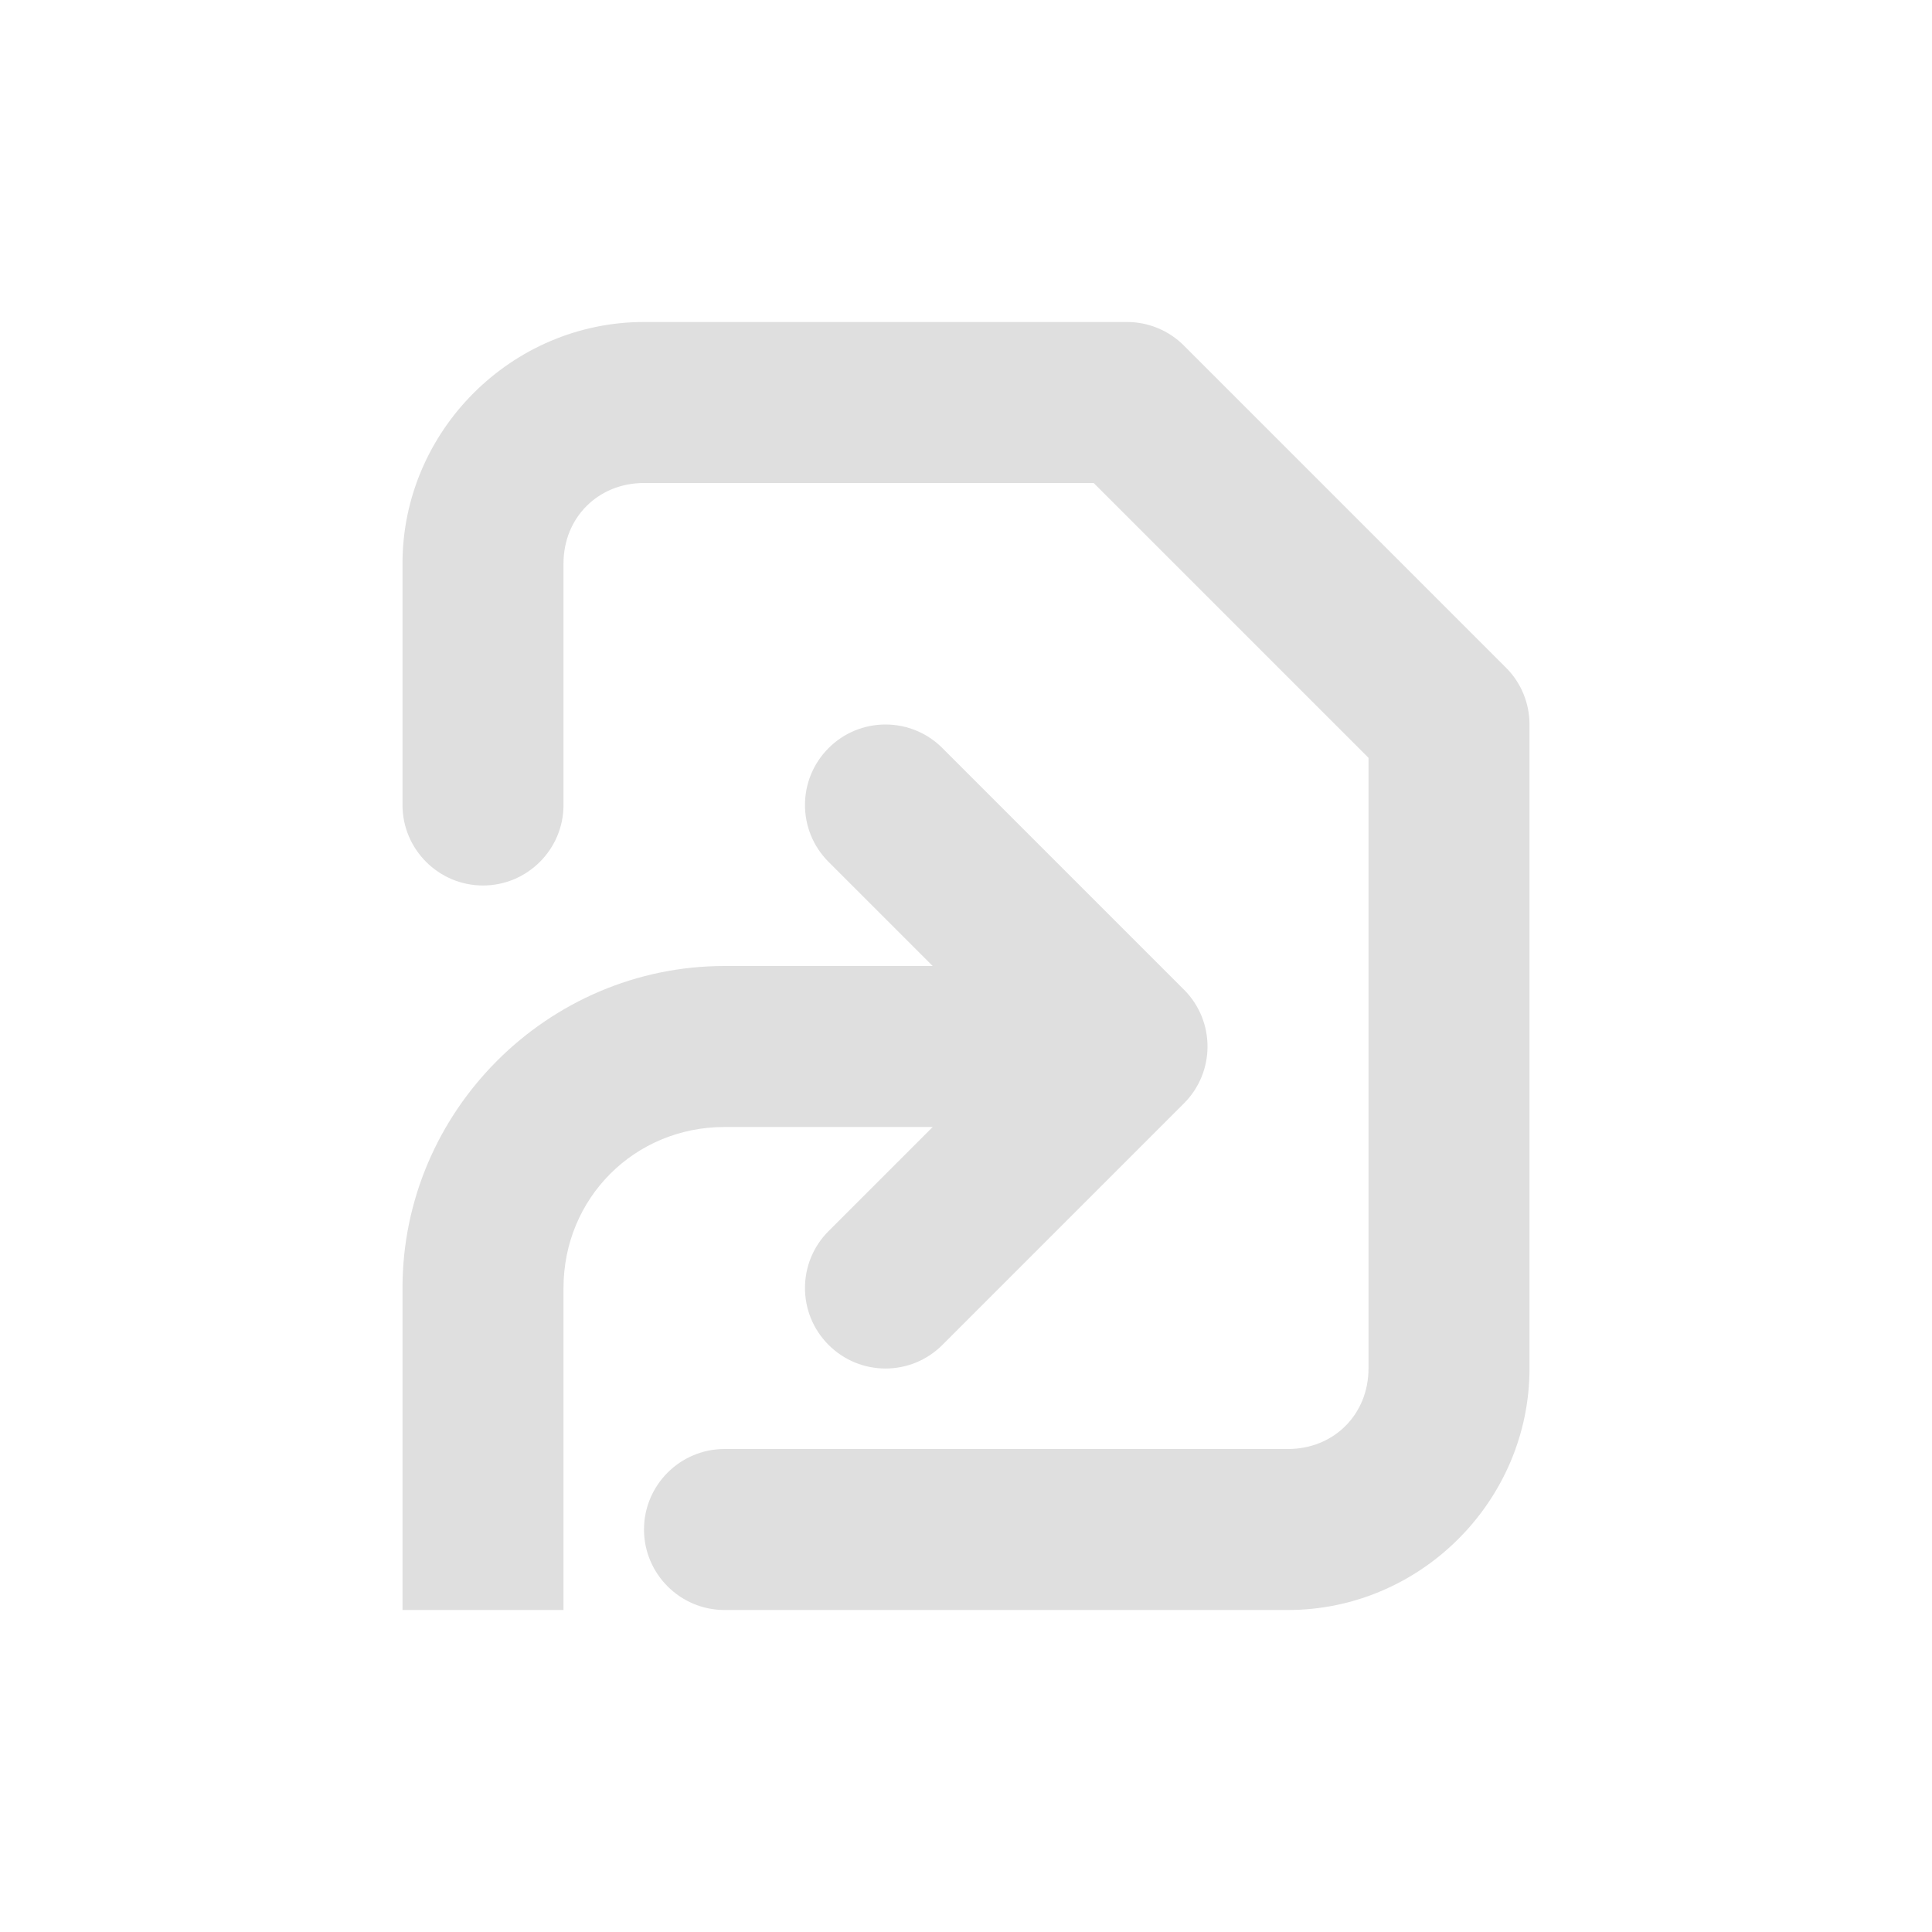
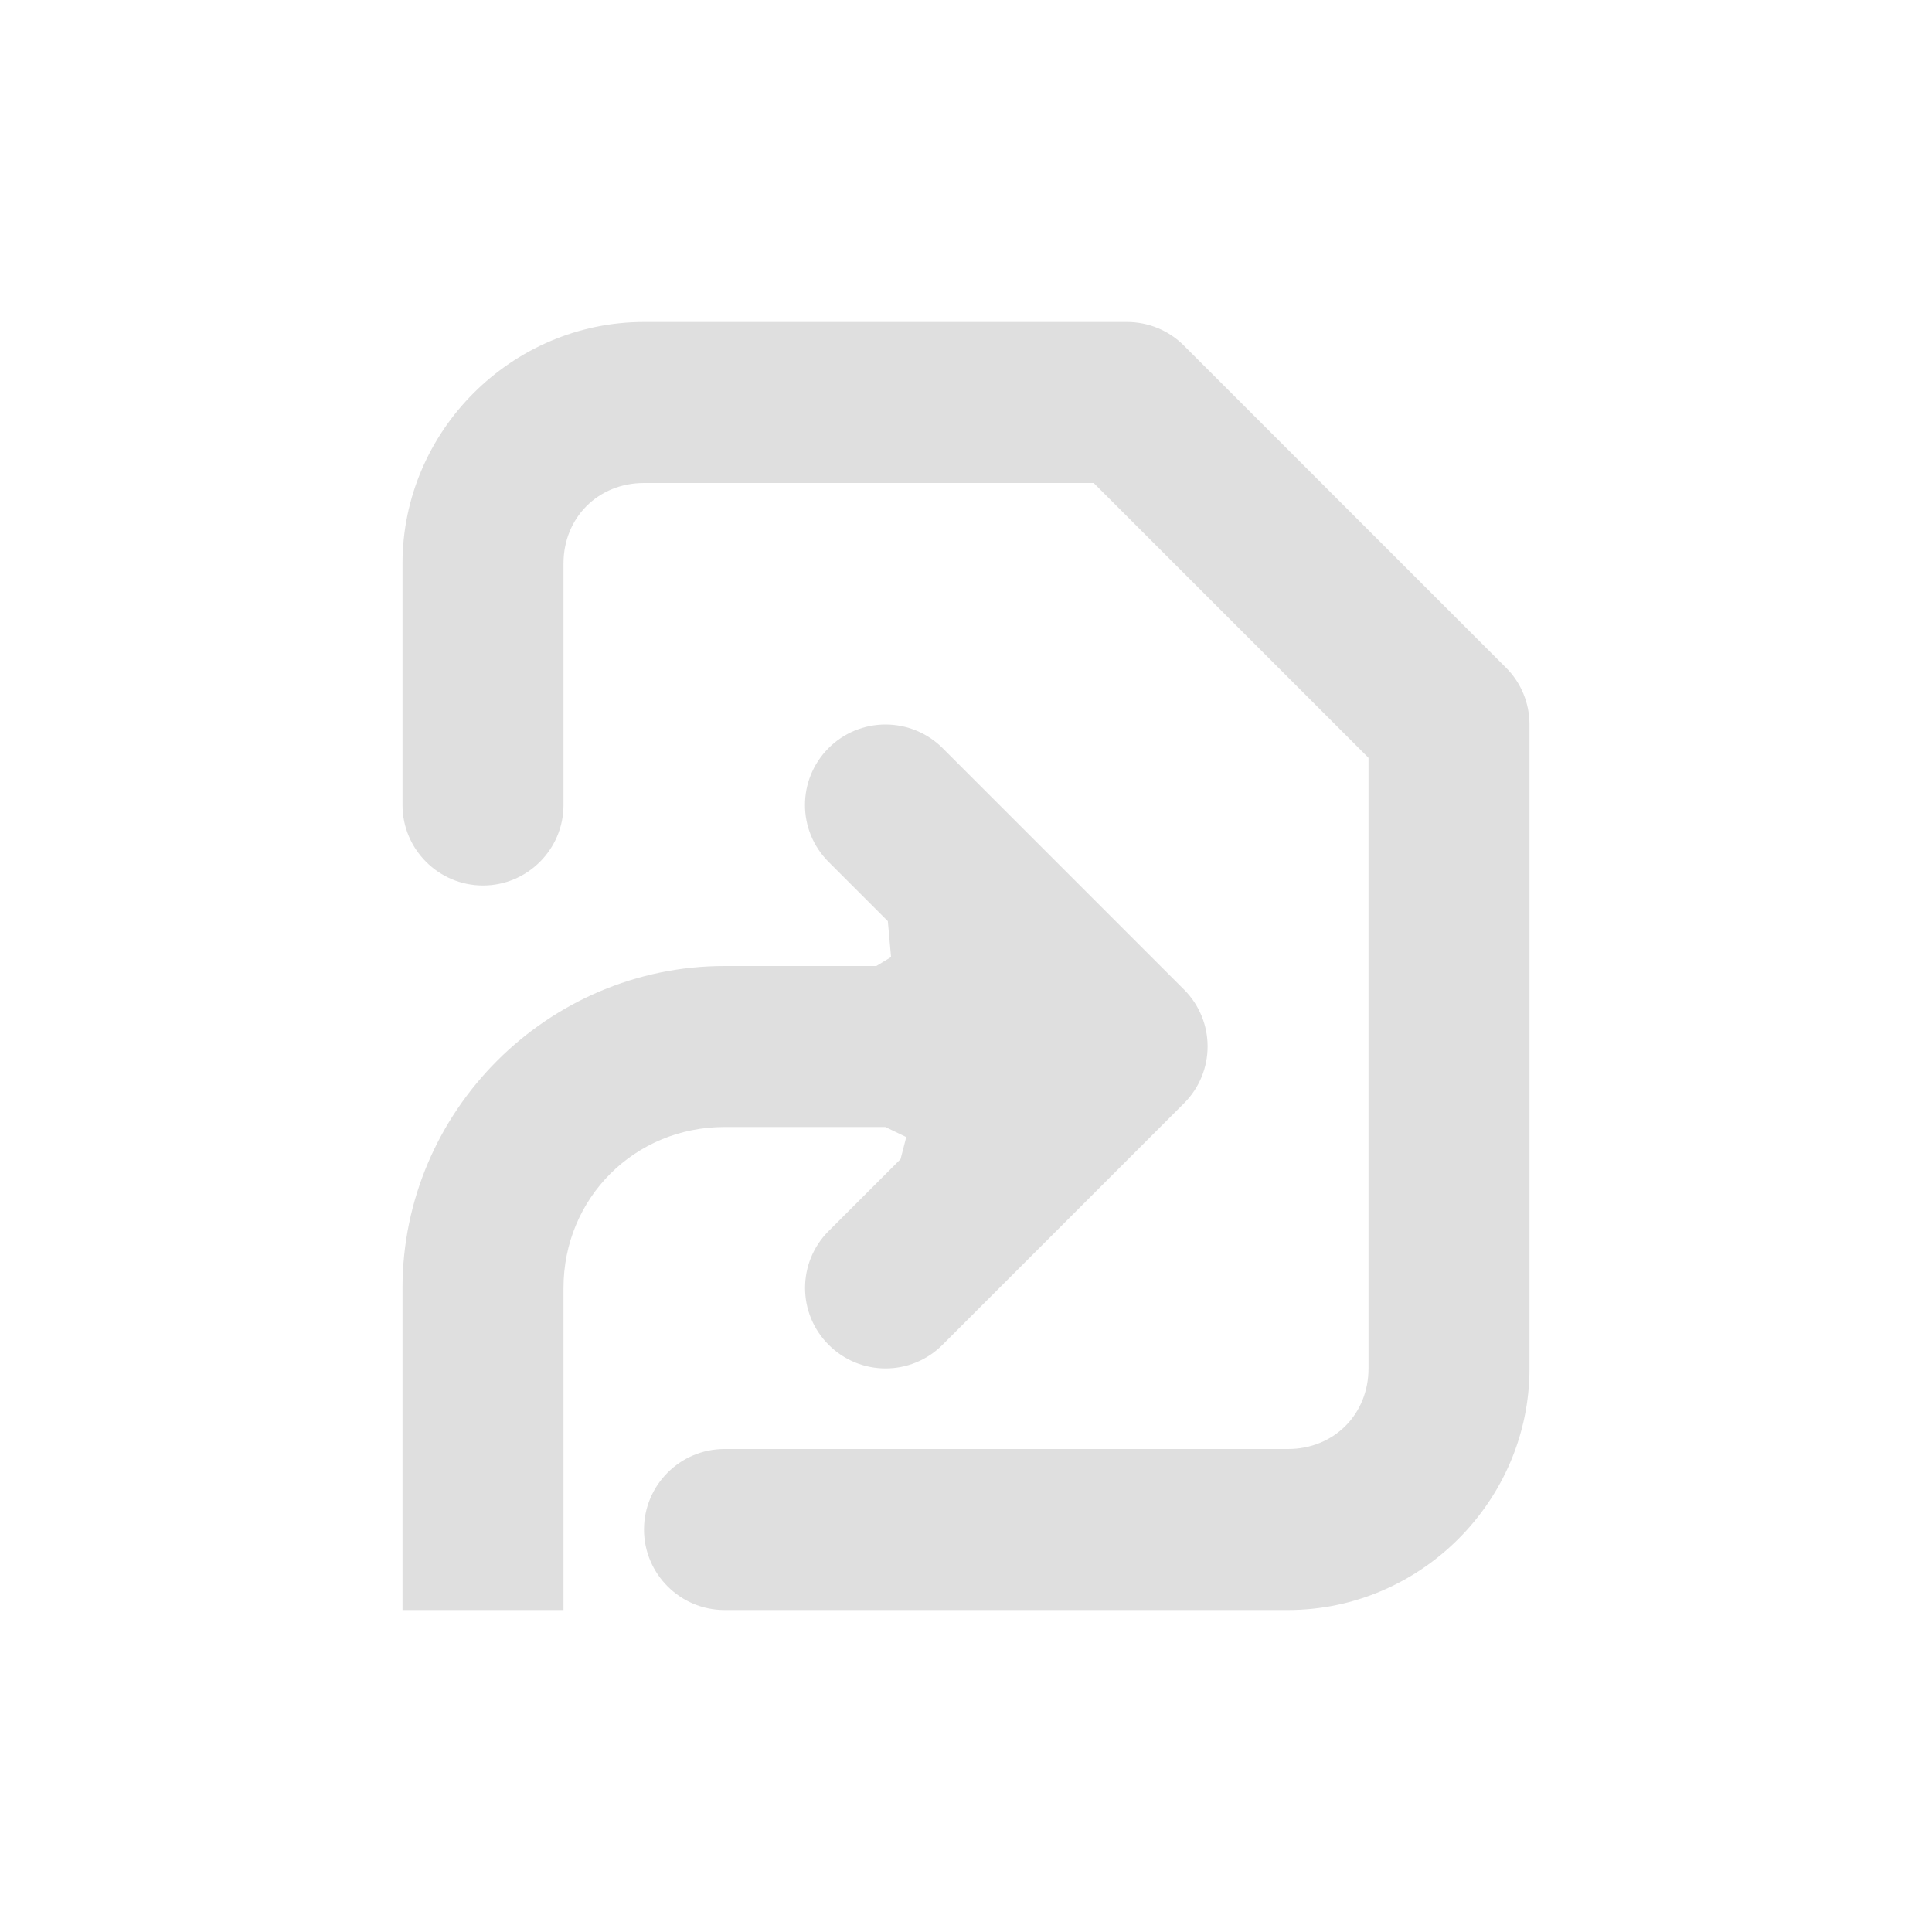
- <svg xmlns="http://www.w3.org/2000/svg" version="1.1" width="24px" height="24px">
-   <g transform="translate(4.0, 4.0) scale(1 1) ">
+ <svg xmlns="http://www.w3.org/2000/svg" version="1.1" width="24px" height="24px" id="svg7">
+   <defs id="defs9" />
+   <g transform="translate(4.0, 4.0) scale(1 1) " id="g5">
    <defs id="defs8" />
-     <path d="m 4 0 c -1.645 0 -3 1.355 -3 3 v 3 c 0 0.551 0.449 1 1 1 s 1 -0.449 1 -1 v -3 c 0 -0.57 0.43 -1 1 -1 h 5.586 l 3.414 3.414 v 7.586 c 0 0.57 -0.43 1 -1 1 h -7 c -0.551 0 -1 0.449 -1 1 s 0.449 1 1 1 h 7 c 1.645 0 3 -1.355 3 -3 v -8 c 0 -0.266 -0.105 -0.52 -0.293 -0.707 l -4 -4 c -0.188 -0.188 -0.441 -0.293 -0.707 -0.293 z m 3 5 c -0.266 0 -0.52 0.105 -0.707 0.293 c -0.391 0.391 -0.391 1.023 0 1.414 l 1.293 1.293 h -2.586 c -2.195 0 -4 1.801 -4 4 v 4 h 2 v -4 c 0 -1.117 0.883 -2 2 -2 h 2.586 l -1.293 1.293 c -0.391 0.391 -0.391 1.023 0 1.414 s 1.023 0.391 1.414 0 l 3 -3 c 0.391 -0.391 0.391 -1.023 0 -1.414 l -3 -3 c -0.188 -0.188 -0.441 -0.293 -0.707 -0.293 z m 0 0" fill="#2e3436" id="path2" style="fill:#dfdfdf;fill-opacity:1" />
+     <path d="M 4,0 C 2.355,0 1,1.355 1,3 V 6 C 1,6.551 1.449,7 2,7 2.551,7 3,6.551 3,6 V 3 C 3,2.43 3.43,2 4,2 H 9.586 L 13,5.414 V 13 c 0,0.57 -0.43,1 -1,1 H 5 c -0.551,0 -1,0.449 -1,1 0,0.551 0.449,1 1,1 h 7 c 1.645,0 3,-1.355 3,-3 V 5 C 15,4.734 14.895,4.48 14.707,4.293 l -4,-4 C 10.52,0.105 10.266,0 10,0 Z M 7,5 C 6.734,5 6.48,5.105 6.293,5.293 c -0.391,0.391 -0.391,1.023 0,1.414 L 7.029,7.443 7.069,7.889 6.886,8 H 5 C 2.805,8 1,9.801 1,12 v 4 h 2 v -4 c 0,-1.117 0.883,-2 2,-2 h 1.998 l 0.26,0.125 -0.071,0.274 -0.893,0.893 c -0.391,0.391 -0.391,1.023 0,1.414 0.391,0.391 1.023,0.391 1.414,0 l 3,-3 c 0.391,-0.391 0.391,-1.023 0,-1.414 l -3,-3 C 7.52,5.105 7.266,5 7,5 Z" fill="#2e3436" id="path2" style="fill:#dfdfdf;fill-opacity:1" />
  </g>
</svg>
